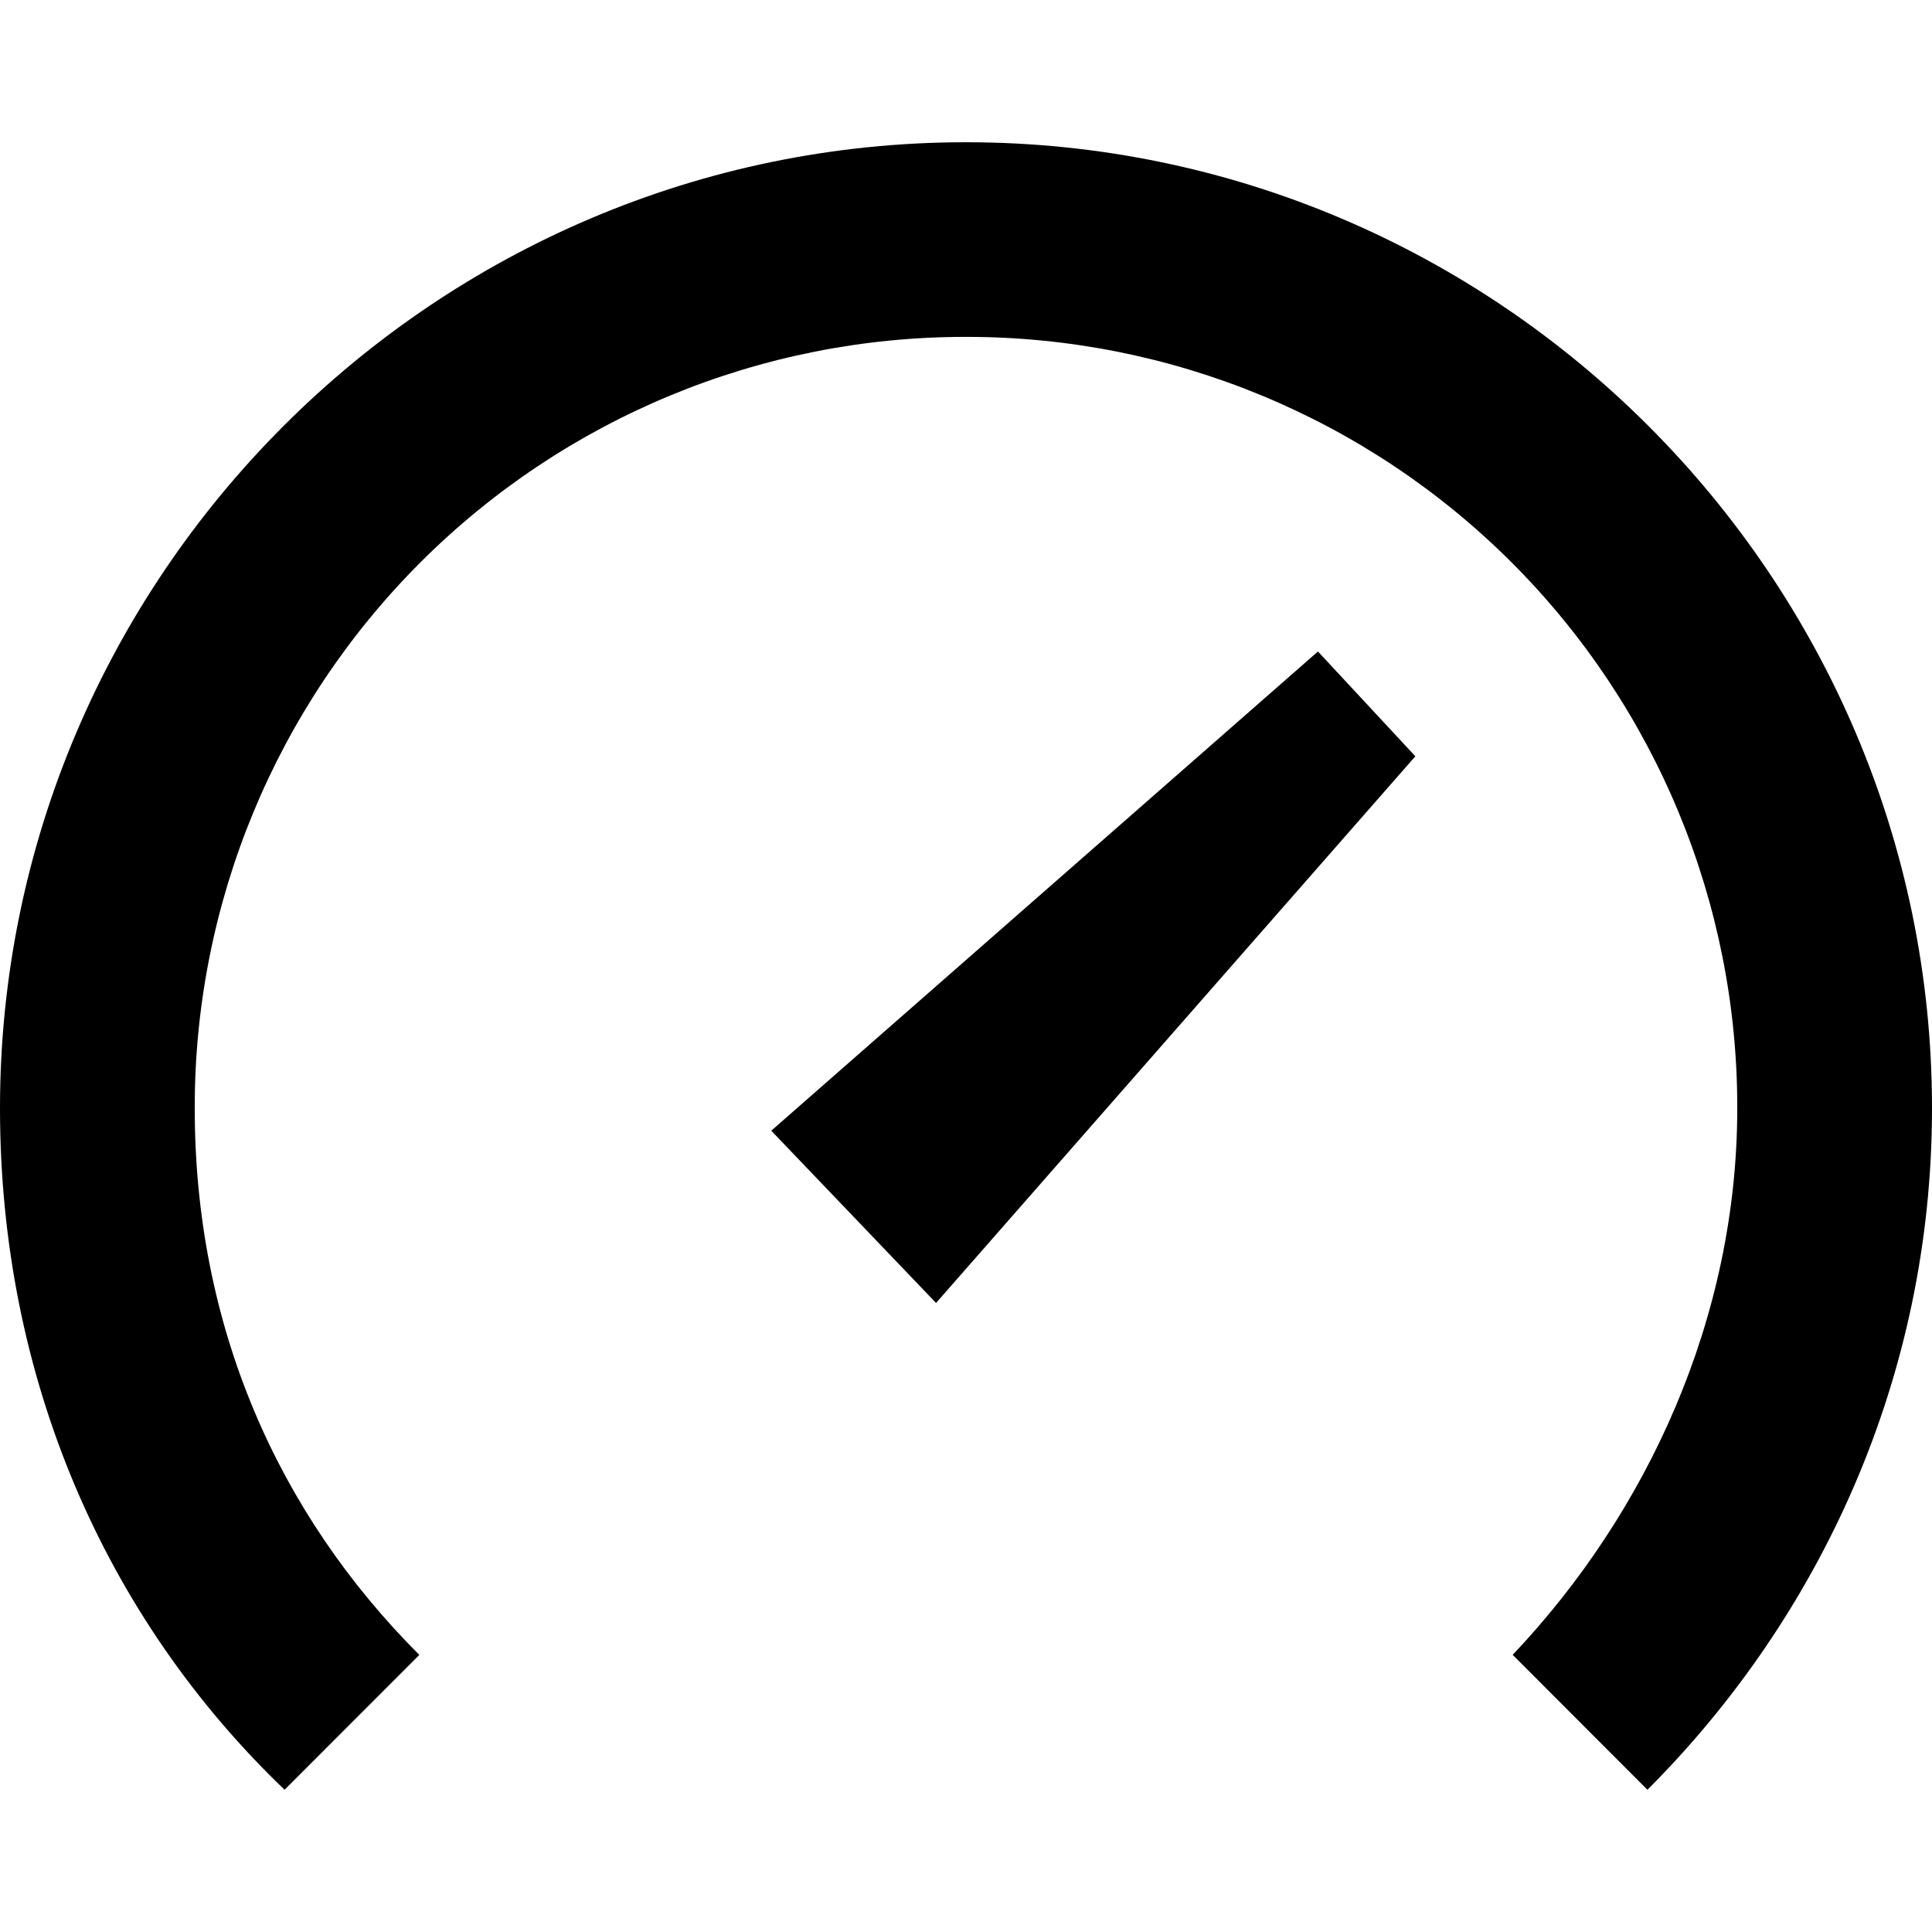
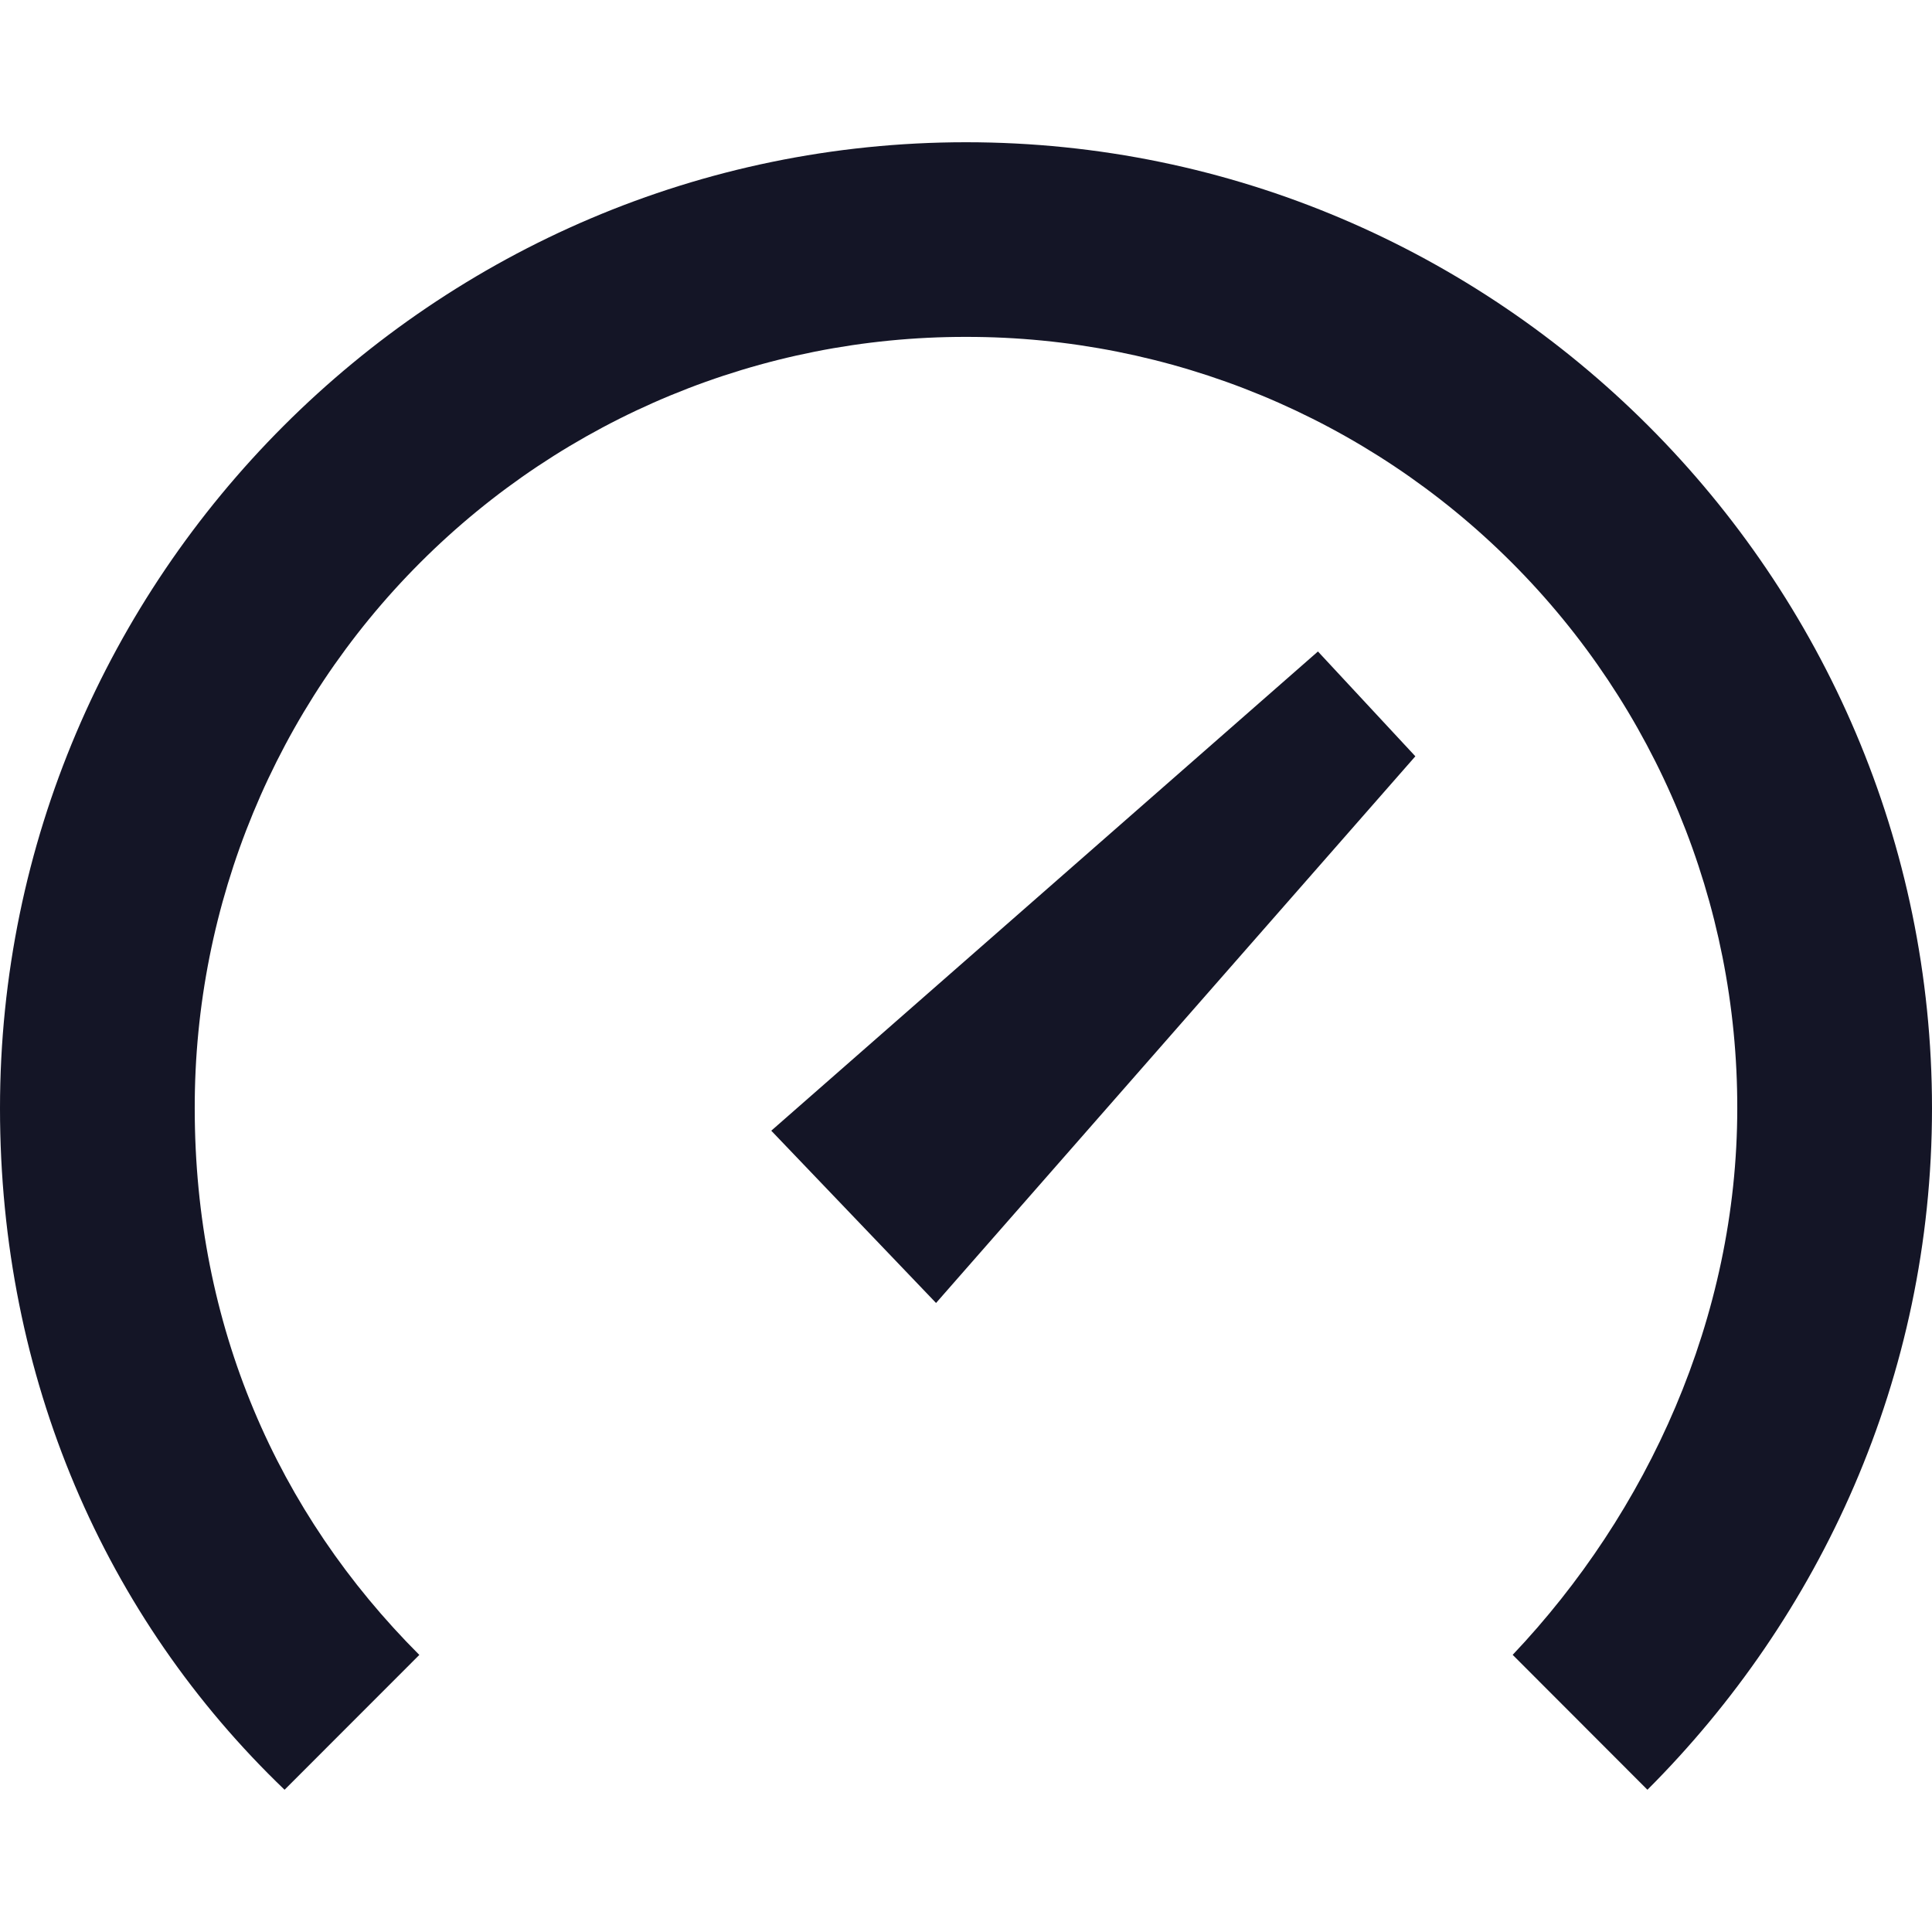
<svg xmlns="http://www.w3.org/2000/svg" role="img" viewBox="0 0 24 24">
-   <path d="M11.628 16.186l-2.047-2.14 6.791-5.953 1.21 1.302zm8.837 6.047c2.14-2.14 3.535-5.117 3.535-8.466 0-6.604-5.395-12-12-12s-12 5.396-12 12c0 3.35 1.302 6.326 3.535 8.466l1.674-1.675c-1.767-1.767-2.79-4.093-2.79-6.79A9.568 9.568 0 0 1 12 4.185a9.568 9.568 0 0 1 9.581 9.581c0 2.605-1.116 5.024-2.79 6.791Z" />
+   <path fill="#141526" d="M11.628 16.186l-2.047-2.14 6.791-5.953 1.21 1.302zm8.837 6.047c2.14-2.14 3.535-5.117 3.535-8.466 0-6.604-5.395-12-12-12s-12 5.396-12 12c0 3.35 1.302 6.326 3.535 8.466l1.674-1.675c-1.767-1.767-2.79-4.093-2.79-6.79A9.568 9.568 0 0 1 12 4.185a9.568 9.568 0 0 1 9.581 9.581c0 2.605-1.116 5.024-2.79 6.791Z" />
</svg>
